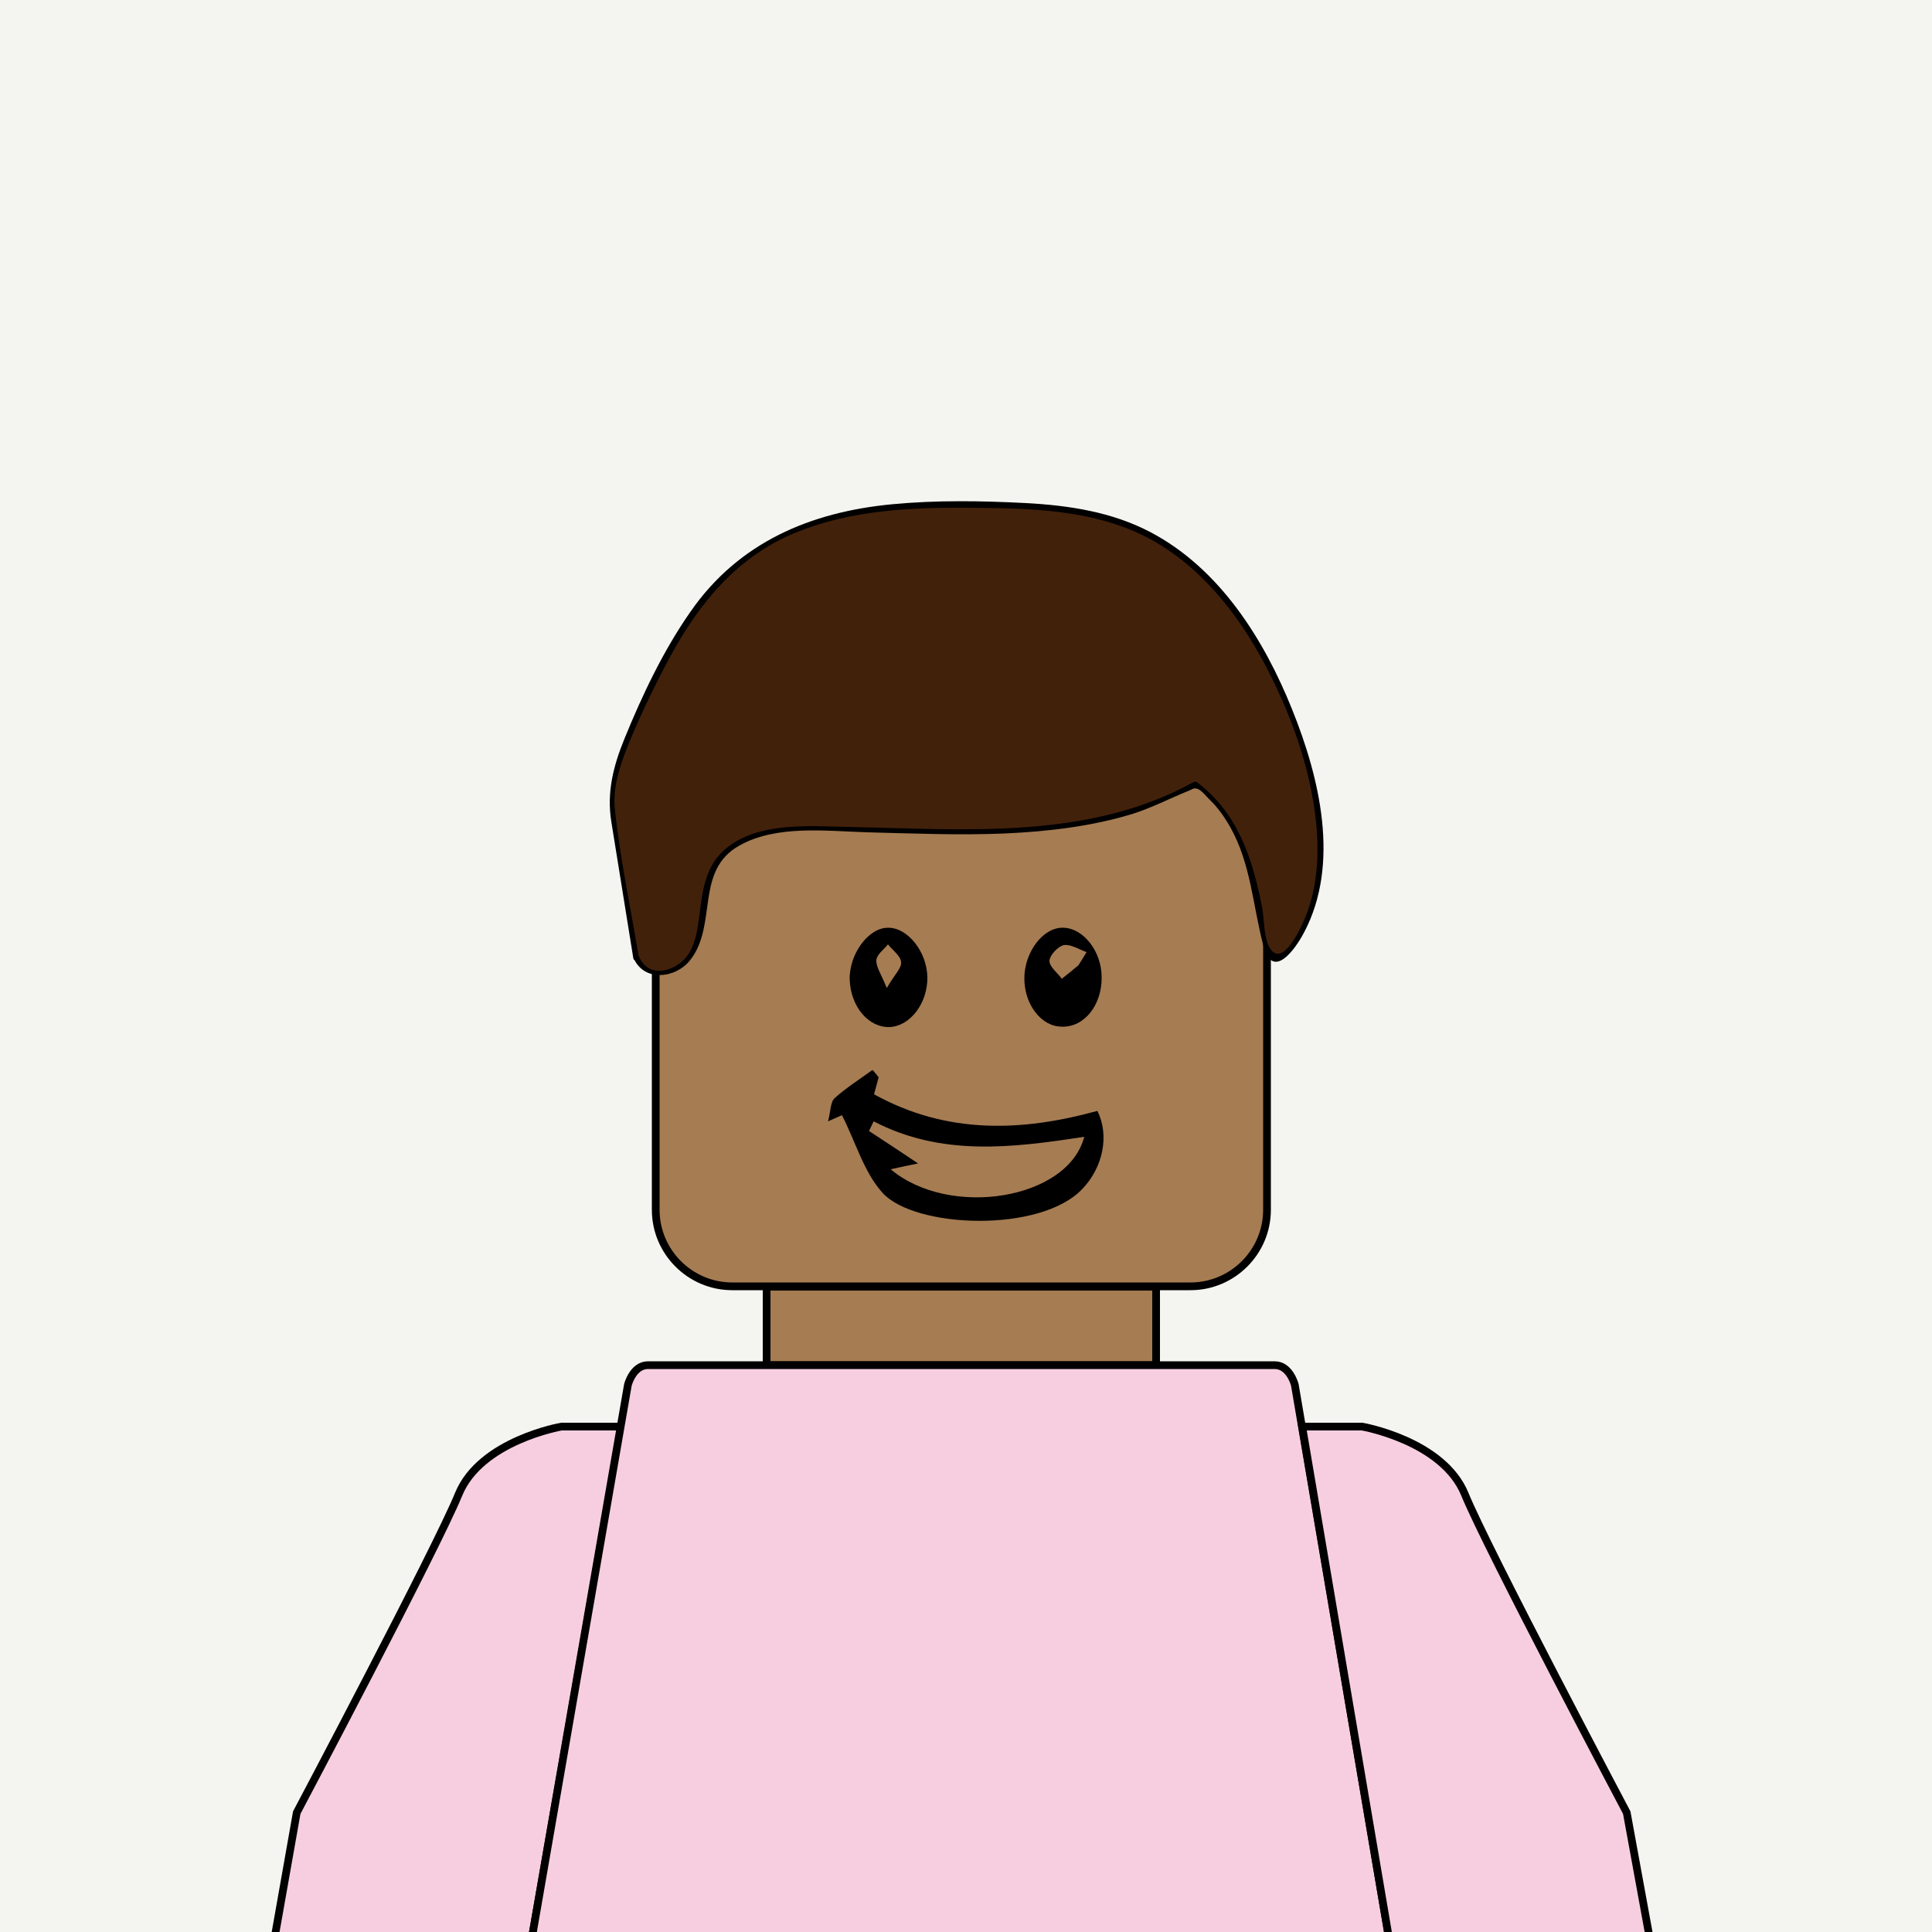
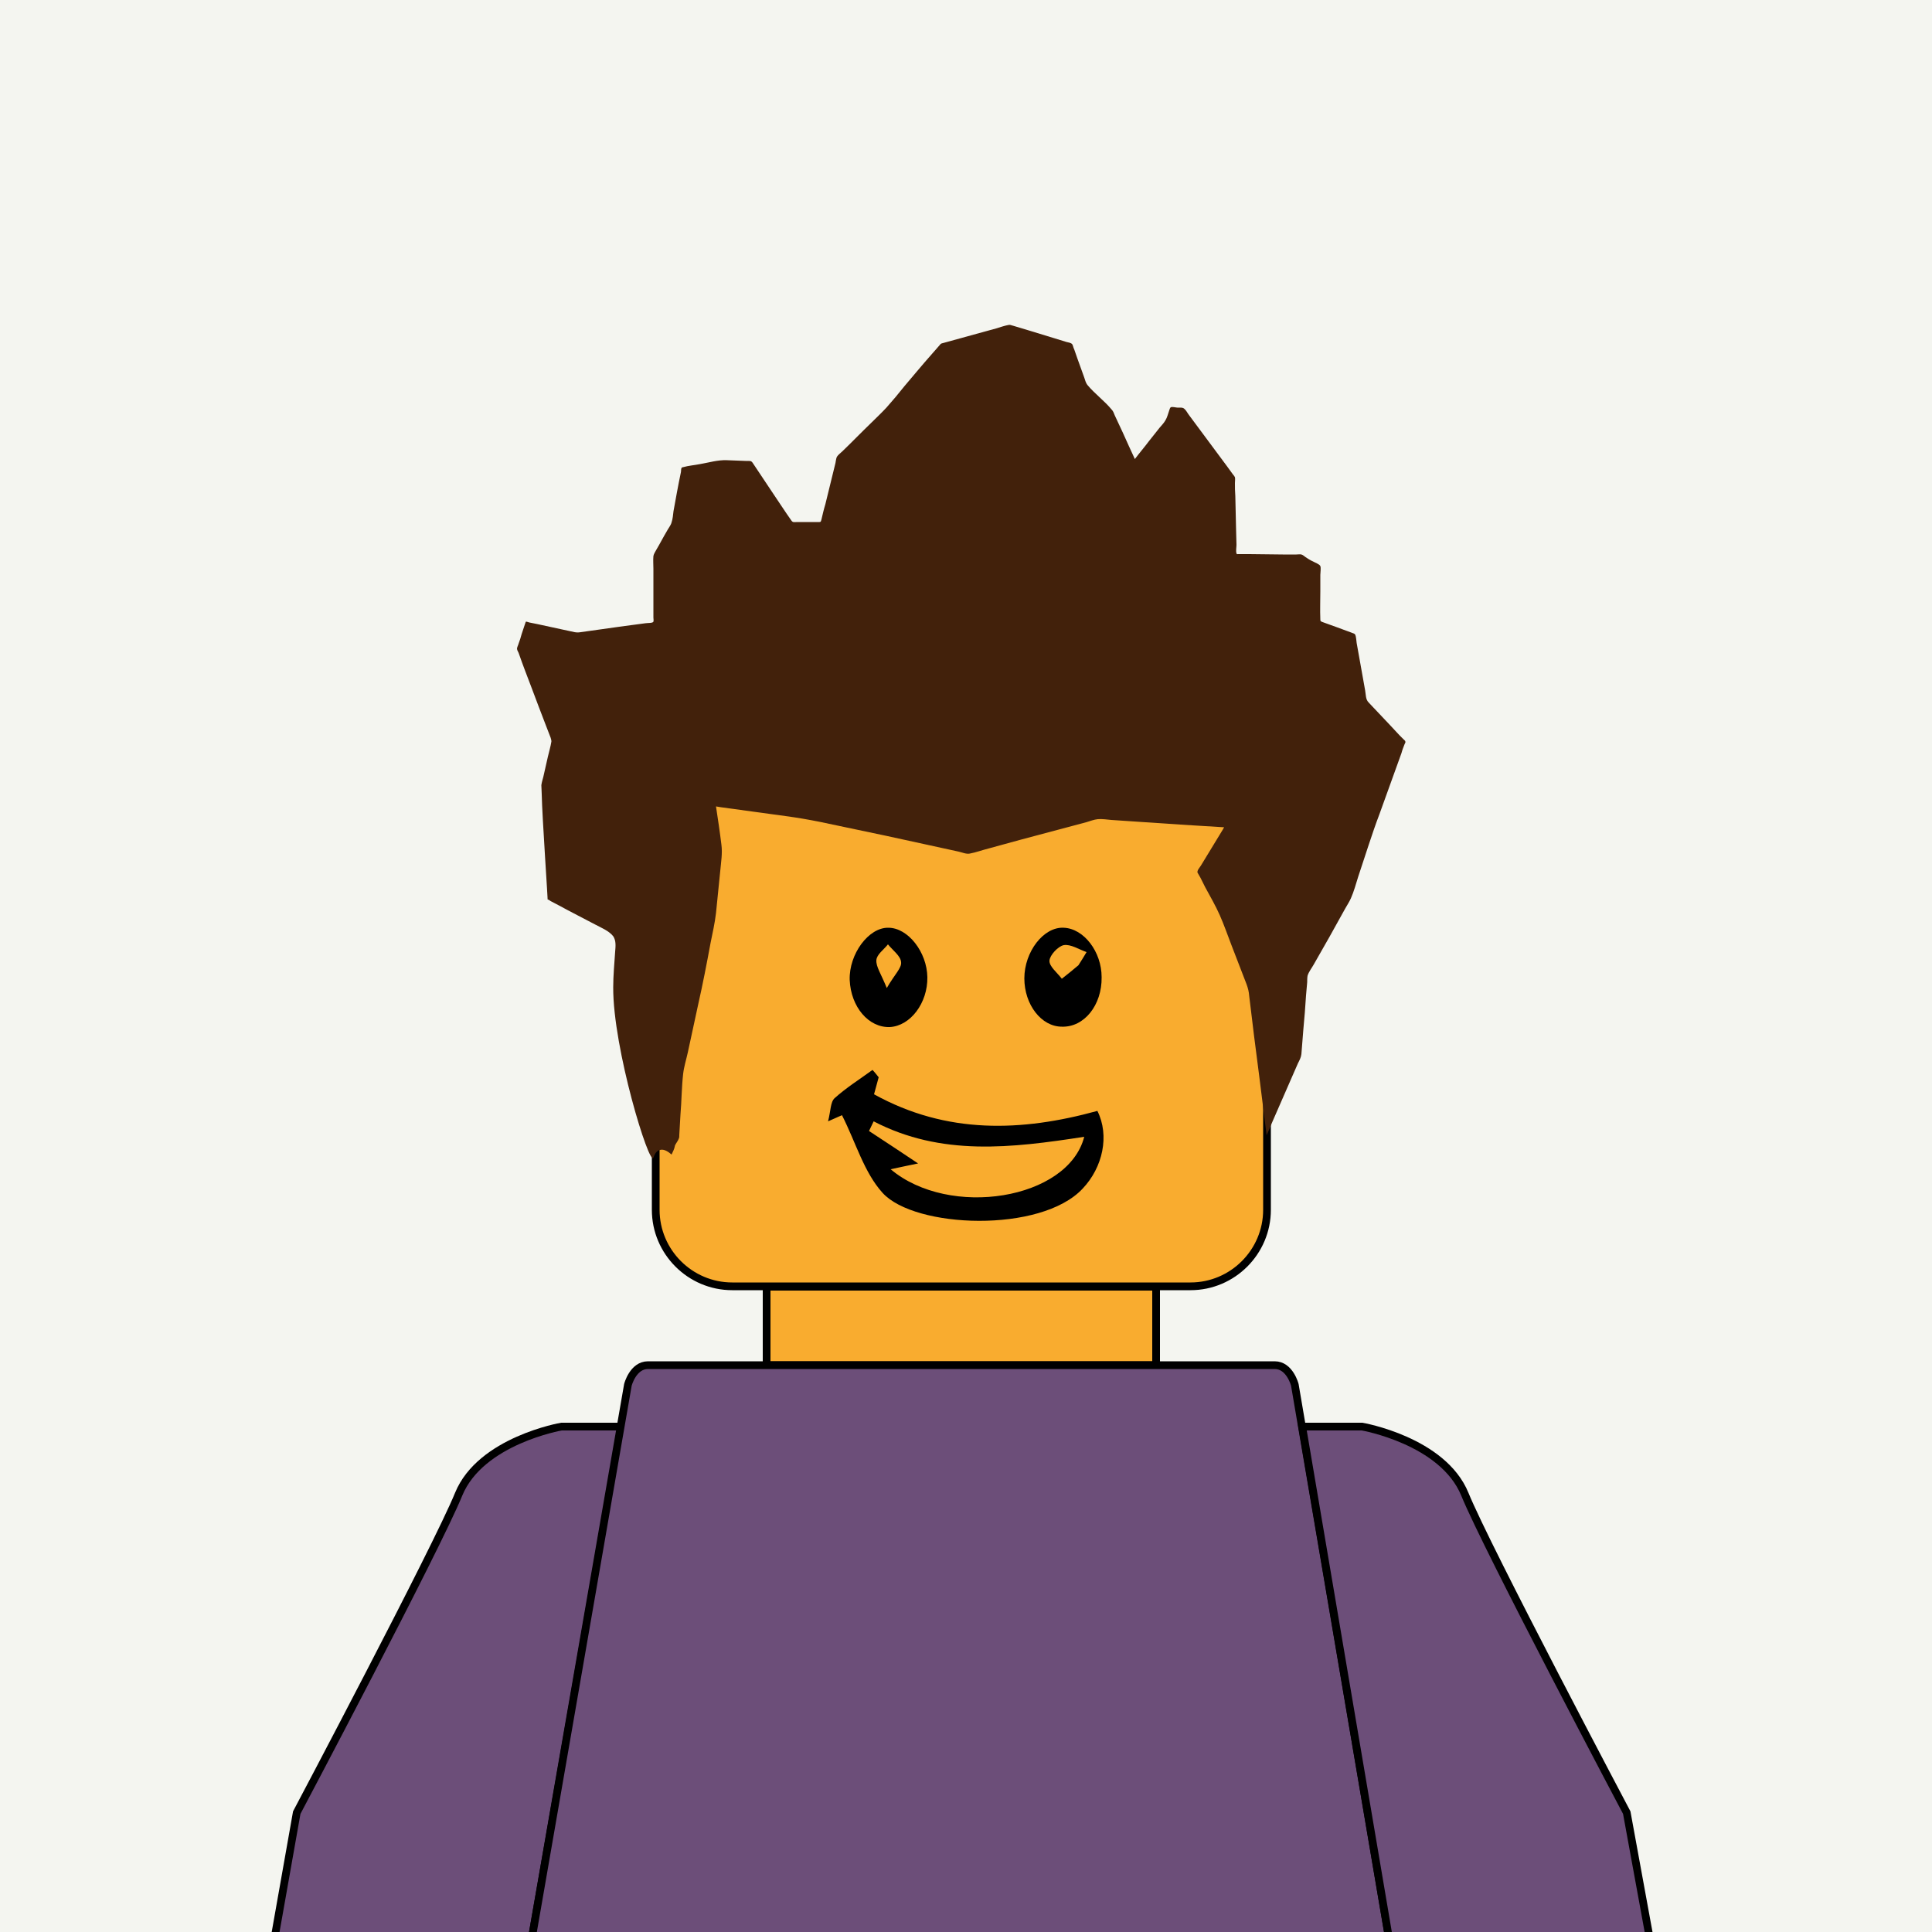
<svg xmlns="http://www.w3.org/2000/svg" version="1.1" id="Layer_1" x="0px" y="0px" viewBox="0 0 500 500" style="enable-background:new 0 0 500 500;" xml:space="preserve">
  <style type="text/css">
.background{fill:#F4F5F0;}
- .skin{fill:#a67c52;stroke:#000000;stroke-width:2;stroke-linecap:round;stroke-miterlimit:10;}
- .sweater{fill:#f7cee0;stroke:#000000;stroke-width:2;stroke-linecap:round;stroke-miterlimit:10;}
+ .skin{fill:#f9ac2f;stroke:#000000;stroke-width:2;stroke-linecap:round;stroke-miterlimit:10;}
+ .sweater{fill:#6c4e79;stroke:#000000;stroke-width:2;stroke-linecap:round;stroke-miterlimit:10;}
.eyes{stroke:#000000;stroke-width:2;stroke-miterlimit:10;}
.mouth{fill:none;stroke:#000000;stroke-width:2;stroke-linecap:round;stroke-miterlimit:10;}
.hair{fill:#42210b;}
/face</style>
  <rect x="0" class="background" width="500" height="500" />
  <g>
    <path class="skin" d="M327.9,313.1c0,10.9-8.9,19.8-19.8,19.8H189.5c-10.9,0-19.8-8.9-19.8-19.8v-98.4c0-10.9,8.9-19.8,19.8-19.8   h118.6c10.9,0,19.8,8.9,19.8,19.8V313.1z" />
  </g>
  <rect x="198.4" y="333" class="skin" width="100.8" height="20.3" />
  <g>
    <path class="sweater" d="M145.3,369.2c0,0-20.9,3.6-26.6,17.5c-5.7,14-41.9,82.4-41.9,82.4l-6,33.9c0.4-2.7,66.6,0,66.6,0l23.4-133.8   H145.3z" />
  </g>
  <path class="sweater" d="M335.1,358.4c0,0-1.3-5.1-5.2-5.1s-81.1,0-81.1,0s-77.1,0-81.1,0c-3.9,0-5.2,5.1-5.2,5.1L137.4,503H249h110.7  L335.1,358.4z" />
  <g>
    <path class="sweater" d="M352.5,369.2c0,0,20.9,3.6,26.6,17.5c5.7,14,41.9,82.4,41.9,82.4l6.2,33.9c-0.4-2.7-67.5,0-67.5,0L337,369.2   H352.5z" />
  </g>
  <path class="skin" d="M284.8,194.4v-21.1c0-4.9-4-8.9-8.9-8.9h-54.4c-4.9,0-8.9,4-8.9,8.9v21.1H284.8z" />
  <g>
    <path d="M227.4,278.8c-0.4,1.4-0.8,2.9-1.2,4.4c18.8,10.4,38.2,9.7,57.8,4.3c3.2,6.4,1.4,14.6-3.8,20.1   c-10.8,11.6-43.5,10.3-51.8,1.1c-4.8-5.3-6.9-13-10.5-20.1c0.1,0-1.2,0.5-3.6,1.6c0.7-2.7,0.6-5,1.7-6c3-2.7,6.5-4.9,9.8-7.3   C226.4,277.5,226.9,278.2,227.4,278.8z M280.6,294.2c-18.8,2.9-37,5.1-54.5-4c-0.4,0.8-0.8,1.7-1.2,2.5c4.3,2.8,8.5,5.6,12.7,8.4   c-2,0.4-4.3,0.9-7.1,1.5C245.7,315.4,276.4,310.5,280.6,294.2z" />
    <path d="M240,252.9c0.1,6.7-4.4,12.6-9.7,12.9c-5.5,0.2-10.1-5.2-10.4-12.2c-0.2-6.7,4.9-13.6,10-13.5   C235,240.1,239.9,246.4,240,252.9z M229.5,255.7c2-3.5,3.9-5.2,3.7-6.7c-0.1-1.6-2.2-3.1-3.4-4.6c-1.1,1.4-2.9,2.6-3,4.1   C226.7,250.2,228,252,229.5,255.7z" />
    <path d="M265.1,253.2c0-6.9,5-13.4,10.2-13.1c5.2,0.2,9.8,6.2,9.8,12.8c0.1,7.2-4.5,13-10.3,12.8   C269.5,265.7,265.1,260,265.1,253.2z M279.1,249.8c0.7-1.1,1.4-2.2,2.1-3.4c-2-0.7-4.1-2.1-5.9-1.8c-1.5,0.3-3.6,2.6-3.7,4   c-0.1,1.5,2,3.1,3.2,4.7C276.2,252.2,277.7,251,279.1,249.8z" />
  </g>
-   <g>
-     <path class="hair" d="M164.7,247.6c1.4,4.4,7.9,5.2,11.5,2.3s4.9-7.7,5.5-12.2c0.6-4.5,0.8-9.3,3-13.3c4.8-8.7,16.5-10.1,26.4-10.1   c33.4,0.2,69.2,4.9,98.2-11.5l1.1,0.8c12.4,8.9,14.5,26,17.4,41c0.3,1.8,1.4,4.1,3.1,3.7c0.8-0.1,1.4-0.8,1.9-1.4   c12.9-15.5,9.8-38.7,3-57.7c-8-22.4-21.7-44.7-43.8-53.5c-11.2-4.4-23.4-5-35.4-5.3c-22.7-0.5-47.3,0.4-65,14.6   c-12.1,9.7-19.1,24.2-25.7,38.2c-3.7,7.9-7.5,16.1-7.7,24.9L164.7,247.6z" />
-     <g>
-       <path d="M164,248c2.7,6.2,10.9,5.2,14.6,0.5c7.2-9.1,1.1-23.2,12.8-29.7c9.7-5.4,22.5-3.7,33.1-3.4c11.9,0.3,23.7,0.8,35.6,0.3    c11-0.5,22.2-1.8,32.8-5c5.1-1.6,9.7-4,14.6-6c1.1-0.4,1.2-0.8,2.2-0.6c1.1,0.2,2.5,2,3.3,2.8c2.1,2,3.8,4.4,5.3,7    c5.5,9.7,5.9,20.5,8.7,31c2.4,8.9,8.2,0.8,10.5-3.6c9.4-17.8,4-40.1-3.1-57.7c-7.3-18.2-18.8-36.5-36.7-45.9    c-9.9-5.2-21-6.9-32.1-7.5c-11.5-0.6-23.2-0.8-34.7,0.3c-21.2,2-39.8,9.9-52.2,27.8c-7,10-12.5,21.6-17.1,32.9    c-2.9,7.1-4.6,13.9-3.4,21.4c1.9,11.8,3.8,23.6,5.7,35.4c0.2,1,1.6,0.5,1.4-0.4c-2.1-12.8-4.9-25.7-6.2-38.5    c-0.6-6.3,2.1-13.1,4.5-18.8c2.9-6.8,6.2-13.6,9.7-20.1c7.7-14.3,17.8-26.5,33.2-32.6c13.8-5.5,28.9-6.3,43.6-6.2    c16.2,0.1,33.5,0.3,48.1,8.4c12.7,7.1,22,18.9,28.8,31.5c6.8,12.7,12.1,27,13.6,41.5c0.8,8.1,0.4,16.5-2.6,24.1    c-1.1,2.9-5.9,13.5-9.2,8.7c-1.8-2.5-1.6-8-2.2-11c-2.5-12.6-6.3-24.3-16.9-32.2c-0.2-0.2-0.5-0.1-0.8,0    c-27.3,15.1-59.4,12.2-89.5,11.6c-10.3-0.2-23.8-1.4-32.1,6.1c-4.2,3.8-5.3,9.1-6,14.5c-0.6,4.1-0.8,8.6-3.1,12.3    c-2.8,4.3-10.2,6.8-12.8,0.7C164.9,246.3,163.6,247.1,164,248z" />
-     </g>
-   </g>
+   <path class="hair" d="M173.8,298.8c-0.8-0.7-1.9-1.5-3-1.2c-0.9,0.2-1.4,1.1-1.7,2c-1,2.5-10.5-28.3-10.4-44.1c0-3.1,0.3-6.1,0.5-9.2  c0.1-1.3,0.3-2.8-0.5-4c-1.1-1.4-3.1-2.2-4.6-3c-3.2-1.7-6.4-3.3-9.5-5c-0.7-0.4-1.4-0.7-2.1-1.1c-0.1-0.1-0.6-0.4-0.7-0.4  c0,0-0.1,0-0.1-0.1c0.2,1.5-1.4-21.4-1.5-27.1c0-0.8-0.1-1.7-0.1-2.4c0.1-0.7,0.3-1.4,0.5-2.1c0.4-1.8,0.8-3.5,1.2-5.3  c0.3-1.3,0.7-2.6,0.9-3.9c0-0.4-0.1-0.6-0.2-1c-0.4-1-0.8-2.1-1.2-3.1c-1.3-3.3-2.5-6.6-3.8-10c-1.1-2.9-2.2-5.7-3.2-8.6  c-0.1-0.4-0.5-0.9-0.5-1.3c0-0.4,0.3-0.9,0.4-1.3c0.3-0.8,0.6-1.7,0.8-2.5c0.3-0.8,0.5-1.6,0.8-2.4c0.1-0.2,0.2-0.7,0.3-0.8  c0.1-0.1,0.8,0.2,0.9,0.2c0.7,0.1,1.3,0.3,2,0.4c3.2,0.7,6.4,1.4,9.7,2.1c0.6,0.1,1,0.1,1.6,0c1.7-0.2,3.3-0.5,5-0.7  c2.1-0.3,4.3-0.6,6.4-0.9c1.8-0.2,3.6-0.5,5.3-0.7c0.5-0.1,1.9,0,2.1-0.4c0.1-0.3,0-0.8,0-1.1c0-0.6,0-1.3,0-1.9c0-1.8,0-3.5,0-5.3  c0-1.8,0-3.6,0-5.4c0-1.1-0.1-2.2,0-3.3c0.1-0.6,0.5-1.1,0.8-1.7c0.9-1.5,1.7-3.1,2.6-4.6c0.4-0.8,1.1-1.6,1.3-2.4  c0.3-0.9,0.4-2,0.5-2.9c0.6-3.3,1.2-6.7,1.9-10c0.1-0.3,0-0.9,0.2-1.2c0.1-0.2,0.1-0.1,0.4-0.2c1.4-0.4,2.9-0.5,4.4-0.8  c2.3-0.4,4.6-1.1,6.9-1c1.7,0.1,3.5,0.1,5.2,0.2c0.8,0,1.1-0.1,1.5,0.5c1.7,2.5,3.3,5,5,7.5c1.7,2.5,3.3,5,5,7.4  c0.4,0.6,0.8,0.4,1.5,0.4c1.7,0,3.5,0,5.2,0c0.9,0,0.9,0.1,1.1-0.7c0.3-1.3,0.6-2.6,1-3.9c0.8-3.4,1.7-6.8,2.5-10.2  c0.2-0.6,0.2-1.5,0.5-2.1c0.3-0.5,1-1,1.4-1.4c2.5-2.4,4.9-4.9,7.4-7.3c1.3-1.3,2.7-2.6,4-4c1.6-1.8,3.2-3.7,4.7-5.6  c2.3-2.7,4.6-5.5,7-8.2c0.7-0.8,1.4-1.6,2.1-2.4c0.3-0.4,0.4-0.4,0.8-0.5c2.9-0.8,5.8-1.6,8.7-2.4c1.7-0.5,3.4-0.9,5.1-1.4  c1-0.3,2.1-0.7,3.2-0.9c0.5-0.1,0.7,0.1,1.2,0.2c1.3,0.4,2.7,0.8,4,1.2c3.3,1,6.5,2,9.8,3c0.4,0.1,1.2,0.2,1.5,0.6  c0.2,0.3,0.3,1,0.5,1.3c0.3,0.8,0.5,1.5,0.8,2.3c0.6,1.7,1.2,3.3,1.8,5c0.2,0.6,0.4,1.4,0.8,1.9c1.9,2.3,4.4,4.1,6.3,6.4  c0.4,0.4,0.6,1,0.8,1.5c0.7,1.5,1.4,3,2.1,4.5c1,2.3,2.1,4.6,3.1,6.8c1.2-1.6,2.5-3.1,3.7-4.7c0.9-1.1,1.8-2.3,2.7-3.4  c0.5-0.6,1.1-1.2,1.5-1.9c0.5-0.8,0.7-1.8,1-2.6c0.1-0.3,0.2-0.7,0.4-0.8c0.4-0.2,1.4,0.1,1.8,0.1c0.6,0,1.3-0.1,1.7,0.3  c0.5,0.4,0.8,1.1,1.2,1.6c3.3,4.4,6.5,8.8,9.8,13.2c0.5,0.7,1.1,1.5,1.6,2.2c0.2,0.2,0.4,0.5,0.5,0.7c0.1,0.4,0,1.1,0,1.5  c0,1.1,0,2.2,0.1,3.4c0.1,2.9,0.1,5.9,0.2,8.8c0,1.3,0.1,2.6,0.1,3.8c0,0.6-0.2,1.6,0,2.2c0.1,0.3,0.1,0.2,0.5,0.2  c0.9,0,1.9,0,2.8,0c2.9,0,5.8,0.1,8.7,0.1c1.2,0,2.3,0,3.5,0c0.4,0,0.9-0.1,1.3,0c0.4,0.1,0.8,0.5,1.1,0.7c0.6,0.4,1.2,0.8,1.9,1.1  c0.5,0.3,1.7,0.7,1.9,1.2c0.2,0.5,0,1.7,0,2.3c0,1.4,0,2.8,0,4.2c0,2.4-0.1,4.9,0,7.3c0,0.5,0.1,0.5,0.6,0.7  c1.2,0.4,2.4,0.9,3.6,1.3c1.3,0.5,2.5,0.9,3.8,1.4c0.4,0.2,0.8,0.2,1,0.5c0.3,0.6,0.3,1.6,0.4,2.2c0.2,1.3,0.5,2.6,0.7,3.9  c0.5,2.8,1,5.6,1.5,8.4c0.2,1.1,0.1,2.3,0.9,3.1c1.7,1.8,3.5,3.7,5.2,5.5c0.9,1,1.9,2,2.8,3c0.3,0.3,0.7,0.7,1,1  c0.1,0.1,0.5,0.4,0.5,0.6c0.1,0.2-0.1,0.5-0.2,0.7c-0.3,0.8-0.6,1.5-0.8,2.3c-1.9,5.3-3.8,10.5-5.7,15.8c-1,2.6-1.9,5.3-2.8,8  c-0.9,2.7-1.8,5.5-2.7,8.2c-0.6,1.9-1.1,3.8-1.9,5.6c-0.4,0.9-1,1.8-1.5,2.7c-1.3,2.4-2.7,4.8-4,7.2c-1.4,2.4-2.7,4.8-4.1,7.2  c-0.5,0.9-1.3,1.9-1.6,2.9c-0.1,0.5-0.1,1.2-0.1,1.7c-0.1,1.1-0.2,2.3-0.3,3.4c-0.2,3-0.4,5.9-0.7,8.9c-0.2,2.1-0.3,4.2-0.5,6.3  c-0.1,0.9-0.5,1.6-0.9,2.4c-2.2,5-4.4,10.1-6.6,15.1c-0.5,1.2-1,2.4-1.5,3.5c-0.6-5.1-1.3-10.1-1.9-15.2c-0.9-6.9-1.8-13.9-2.6-20.8  c-0.1-1.2-0.3-2-0.7-3.1c-1.3-3.4-2.6-6.7-3.9-10.1c-1-2.6-1.9-5.2-3-7.7c-1.1-2.5-2.5-4.9-3.8-7.3c-0.4-0.8-0.8-1.6-1.2-2.4  c-0.2-0.4-0.6-1-0.8-1.4c-0.1-0.6,0.6-1.3,0.9-1.8c1.9-3.1,3.7-6.1,5.6-9.2c0.1-0.2,0.3-0.5,0.4-0.7c-3.8-0.2-7.6-0.5-11.4-0.7  c-5.9-0.4-11.9-0.8-17.8-1.2c-1.1-0.1-2.4-0.3-3.5-0.2c-1,0.1-2,0.5-3,0.8c-5.6,1.5-11.2,3-16.9,4.5c-2.8,0.8-5.6,1.5-8.4,2.3  c-1.6,0.4-3.2,1-4.8,1.3c-0.9,0.2-2-0.3-2.9-0.5c-2.9-0.6-5.8-1.3-8.7-1.9c-3.4-0.7-6.7-1.5-10.1-2.2c-5.7-1.2-11.4-2.4-17.1-3.6  c-3-0.6-5.9-1.1-8.9-1.5c-5.6-0.8-11.2-1.5-16.8-2.3c-0.4-0.1-0.8-0.1-1.2-0.2c0.5,3.3,1,6.6,1.4,9.9c0.3,2.3-0.1,4.5-0.3,6.8  c-0.4,3.6-0.7,7.3-1.1,10.9c-0.3,2.6-0.9,5.2-1.4,7.7c-1,5.4-2,10.6-3.2,15.9c-0.9,4.2-1.8,8.3-2.7,12.5c-0.4,1.8-1,3.7-1.2,5.5  c-0.4,3.5-0.4,7.1-0.7,10.6c-0.1,1.7-0.2,3.4-0.3,5.2c0,0.3,0,0.7-0.1,0.9c-0.2,0.6-0.7,1.2-1,1.8  C174.5,297.5,174.1,298.1,173.8,298.8z" />
</svg>
